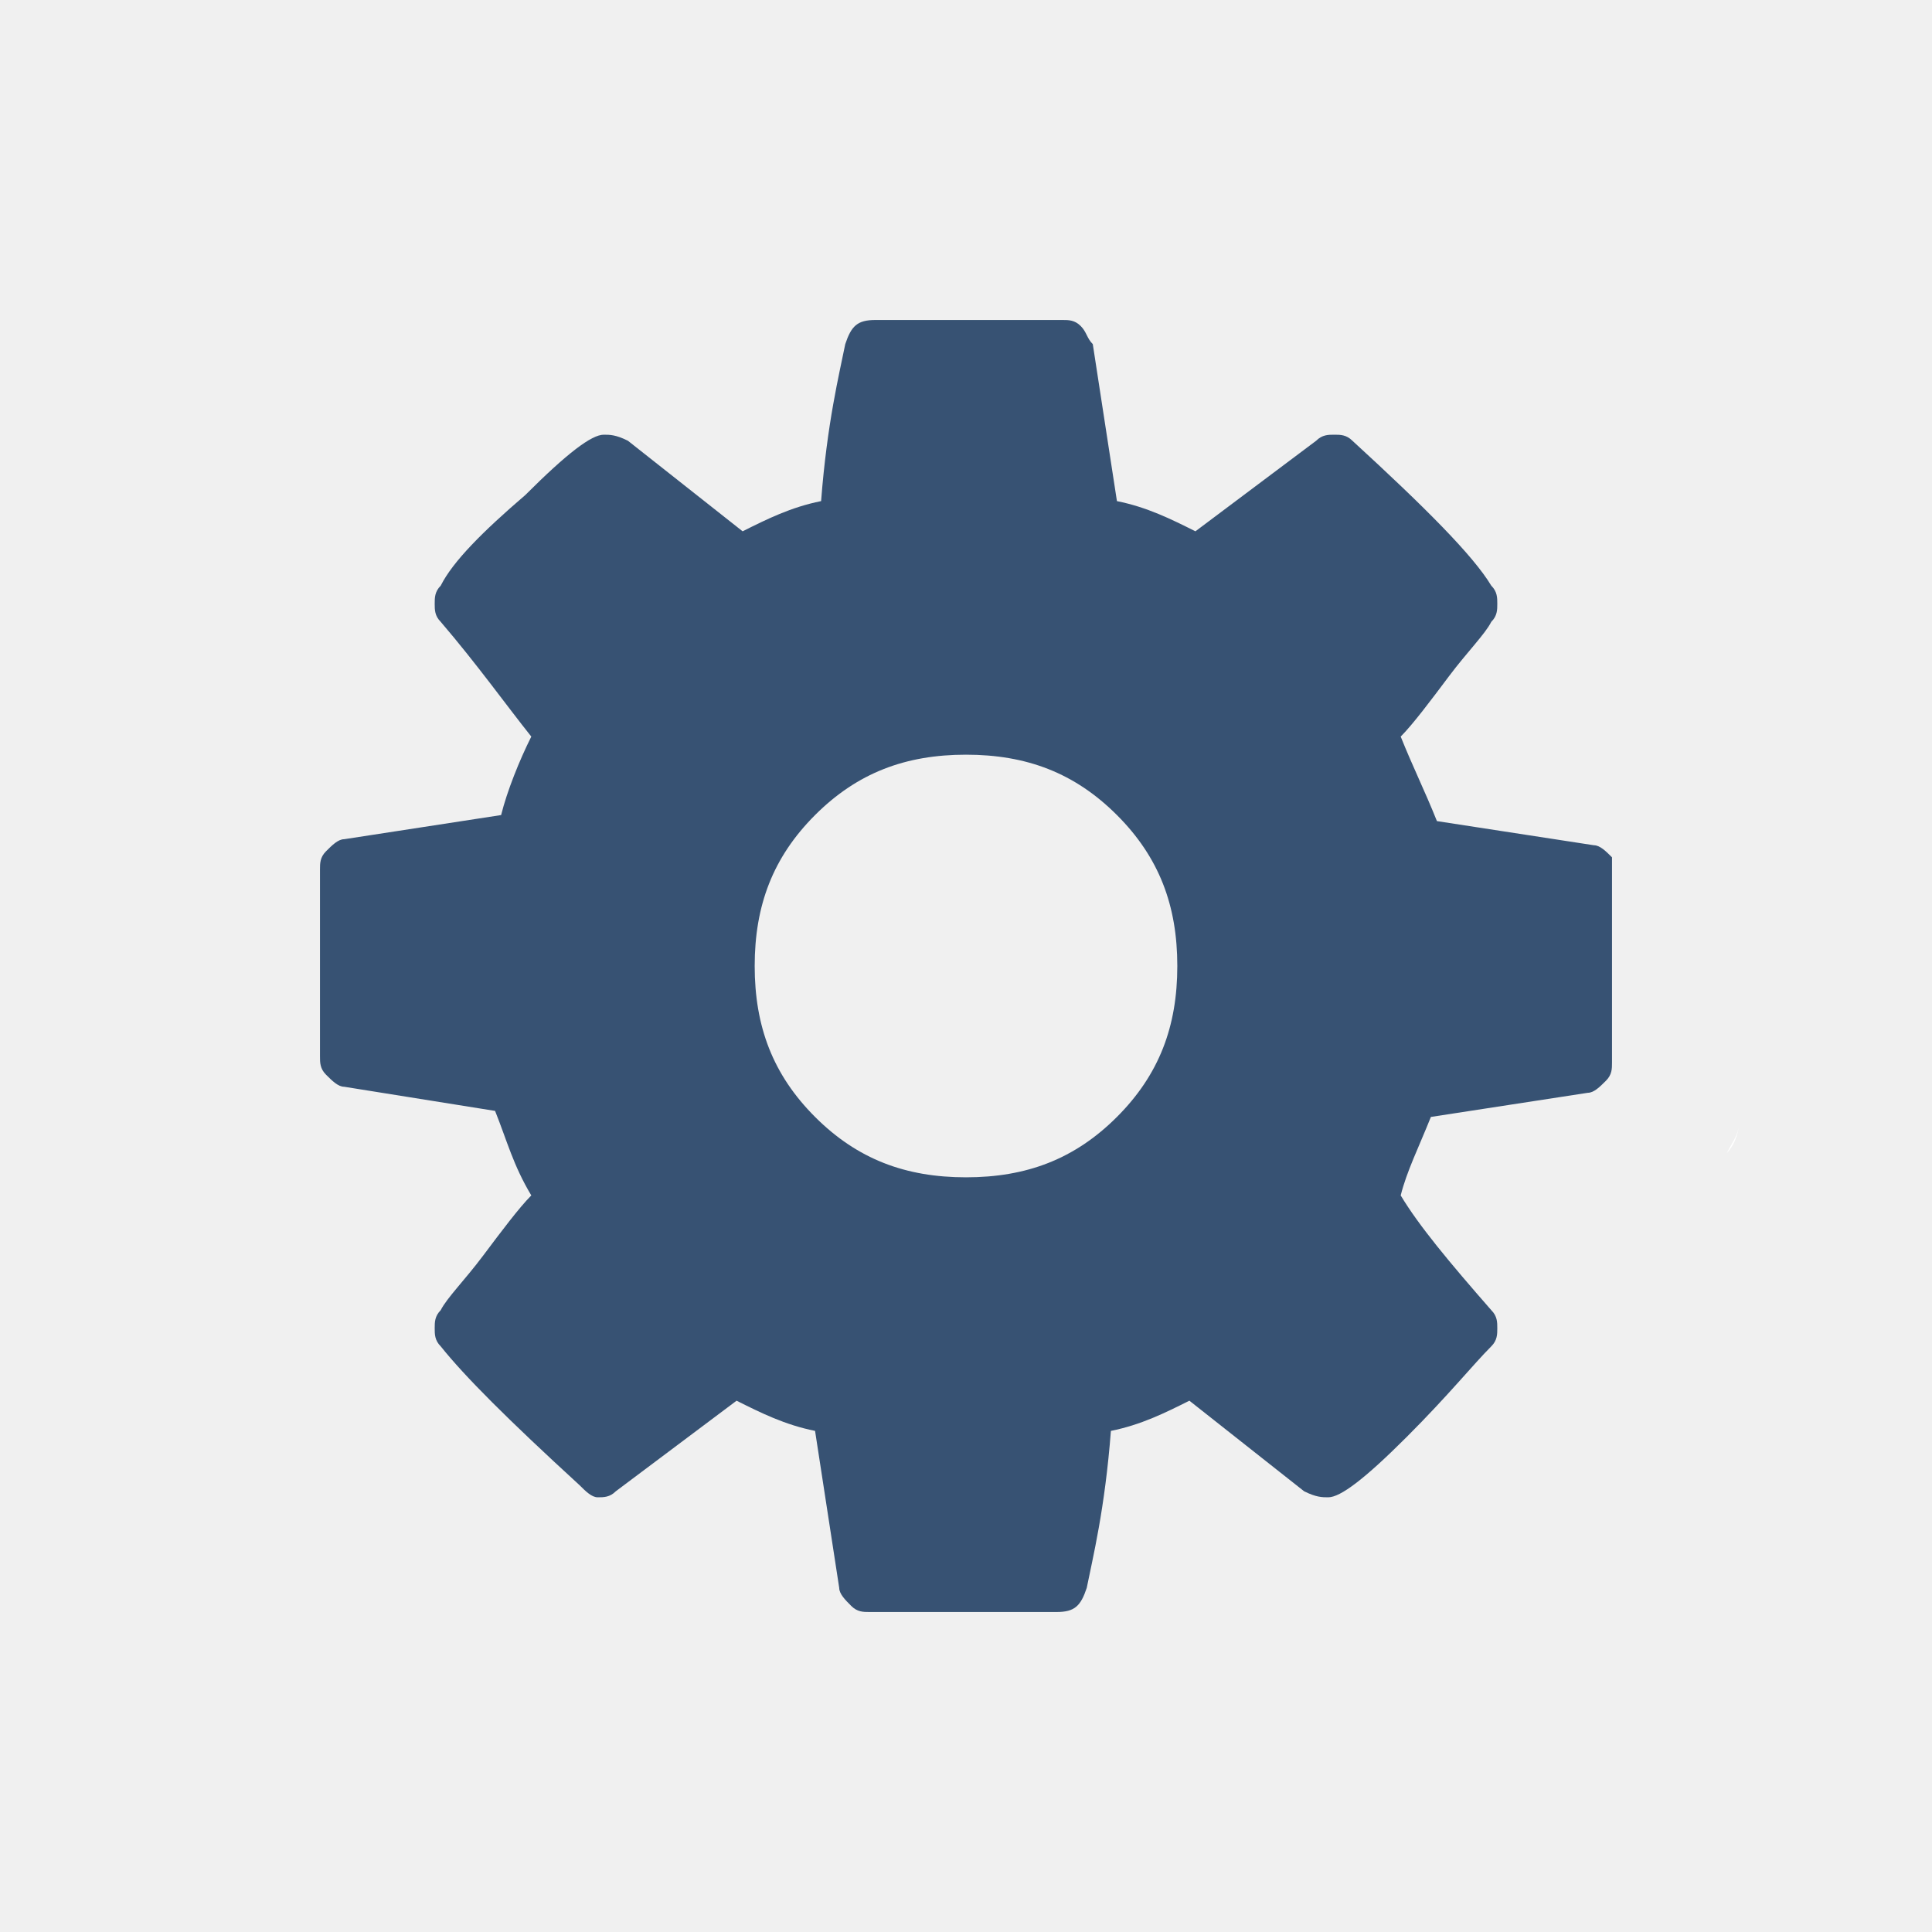
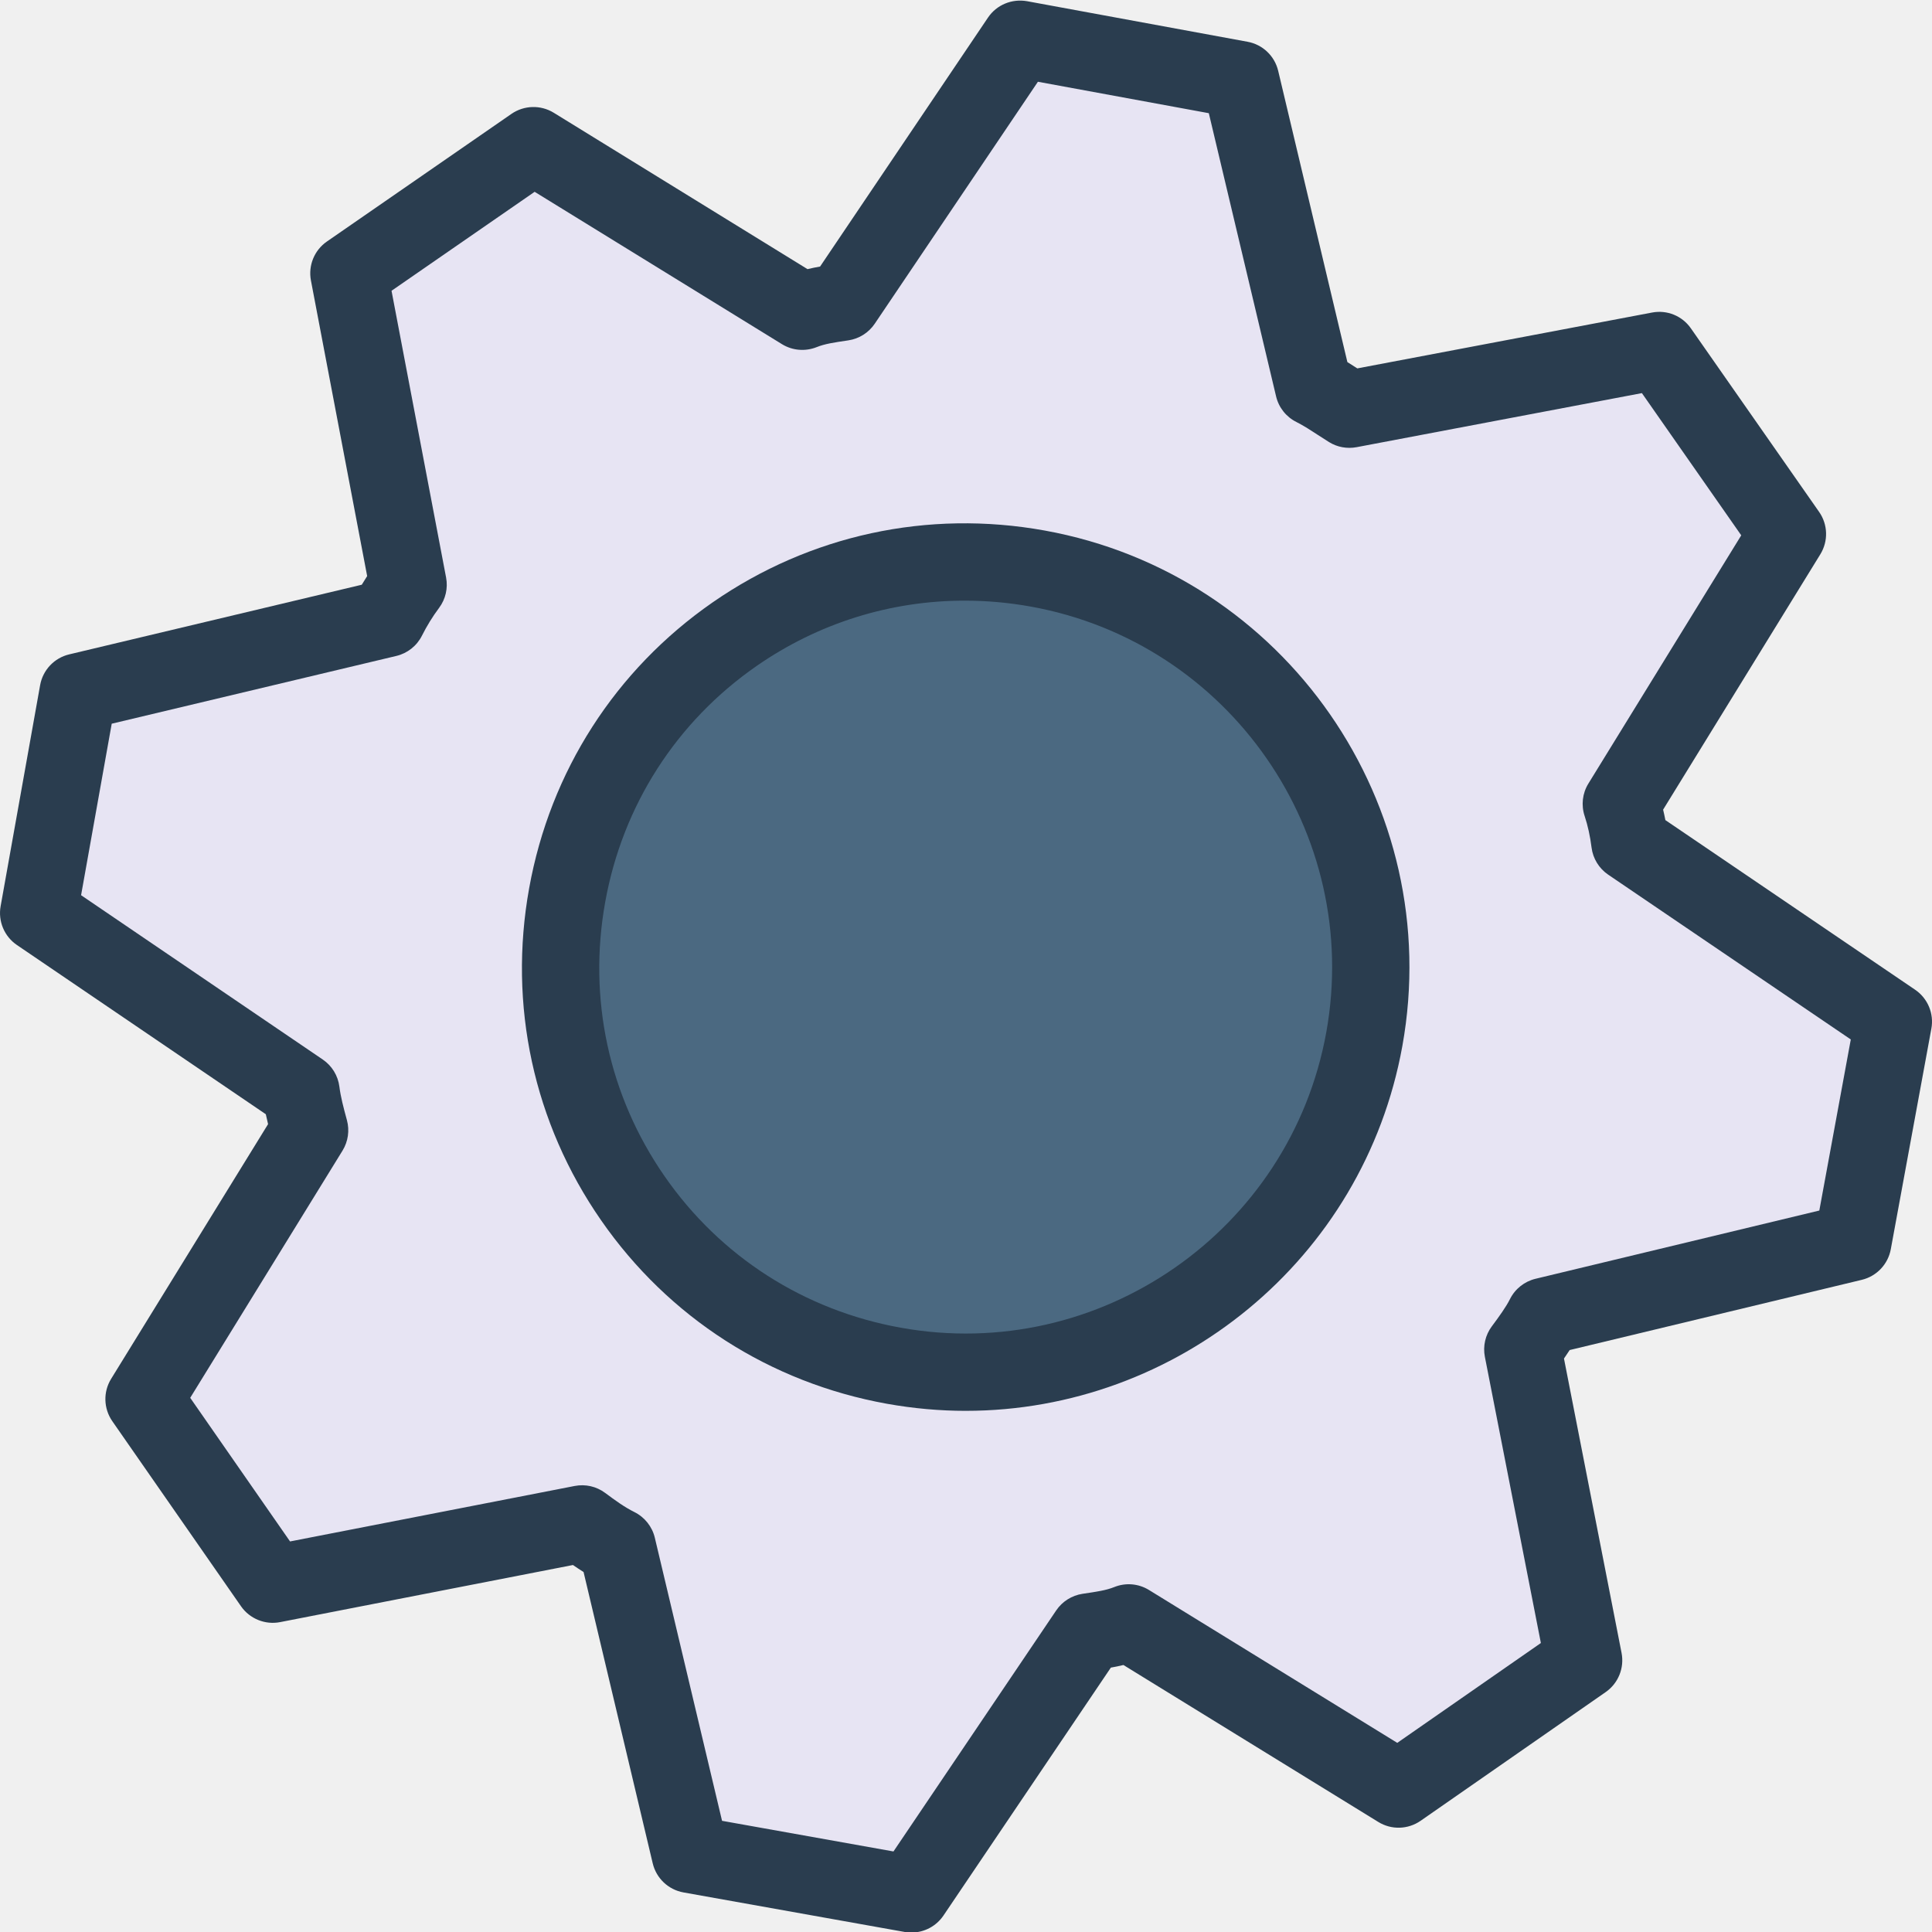
- <svg xmlns="http://www.w3.org/2000/svg" viewBox="0 0 32 32">
-   <path fill="#FFF" d="M28.8 18.6c0 .1 0 .1 0 0 0 .2-.1.3-.2.5.1-.1.2-.3.2-.5" />
-   <path fill="#733737" d="M26.4 17s.1 0 0 0c.1 0 0 0 0 0z" />
-   <path fill="#FFF" d="M26.5 17s-.1 0 0 0c-.1 0 0 0 0 0" />
-   <path fill="#375273" d="M26.7 14.5v3.1c0 .1 0 .2-.1.3-.1.1-.2.2-.3.2l-2.6.4c-.2.5-.4.9-.5 1.3.3.5.8 1.1 1.5 1.9.1.1.1.2.1.3 0 .1 0 .2-.1.3-.3.3-.7.8-1.4 1.5s-1.1 1-1.3 1c-.1 0-.2 0-.4-.1l-1.9-1.5c-.4.2-.8.4-1.3.5-.1 1.3-.3 2.1-.4 2.6-.1.3-.2.4-.5.4h-3.1c-.1 0-.2 0-.3-.1s-.2-.2-.2-.3l-.4-2.6c-.5-.1-.9-.3-1.3-.5l-2 1.5c-.1.1-.2.1-.3.1-.1 0-.2-.1-.3-.2-1.2-1.1-1.9-1.8-2.3-2.3-.1-.1-.1-.2-.1-.3 0-.1 0-.2.1-.3.1-.2.4-.5.7-.9.3-.4.6-.8.8-1-.3-.5-.4-.9-.6-1.4L5.7 18c-.1 0-.2-.1-.3-.2-.1-.1-.1-.2-.1-.3v-3.1c0-.1 0-.2.1-.3.1-.1.2-.2.3-.2l2.6-.4c.1-.4.3-.9.5-1.3-.4-.5-.9-1.2-1.5-1.9-.1-.1-.1-.2-.1-.3 0-.1 0-.2.1-.3.2-.4.7-.9 1.4-1.5.7-.7 1.1-1 1.3-1 .1 0 .2 0 .4.1l1.9 1.5c.4-.2.8-.4 1.3-.5.1-1.3.3-2.1.4-2.6.1-.3.2-.4.5-.4h3.1c.1 0 .2 0 .3.1.1.1.1.2.2.3l.4 2.6c.5.1.9.3 1.3.5l2-1.5c.1-.1.2-.1.3-.1.1 0 .2 0 .3.1 1.2 1.1 2 1.9 2.3 2.4.1.1.1.2.1.3 0 .1 0 .2-.1.3-.1.2-.4.5-.7.9-.3.4-.6.8-.8 1 .2.5.4.9.6 1.4l2.6.4c.1 0 .2.1.3.2v.3zm-8.2 4c.7-.7 1-1.5 1-2.5s-.3-1.8-1-2.5-1.5-1-2.5-1-1.8.3-2.5 1-1 1.5-1 2.5.3 1.8 1 2.5 1.5 1 2.5 1 1.8-.3 2.5-1z" />
+ <svg xmlns="http://www.w3.org/2000/svg" height="457pt" viewBox="0 0 457.144 457" width="457pt">
+   <path d="m360.32 319.223 14.391 73.57-43.793 30.457-63.844-39.312c-3.152 1.266-6.176 1.648-9.574 2.16l-41.84 61.965-52.316-9.348-17.289-72.805c-3.027-1.504-5.805-3.516-8.328-5.402l-73.188 14.262-30.461-43.793 39.188-63.59c-.887-3.277-1.648-6.172-2.035-9.195l-62.086-42.219 9.344-52.316 73.184-17.418c1.379-2.77 3.016-5.422 4.898-7.945l-14.012-73.695 43.668-30.203 63.59 39.188c3.152-1.27 6.176-1.656 9.578-2.164l41.961-62.215 52.191 9.598 17.289 72.805c3.027 1.508 5.805 3.516 8.453 5.152l73.316-13.891 30.332 43.418-39.312 63.848c1.012 3.023 1.648 6.172 2.035 9.195l62.34 42.344-9.598 52.191-72.93 17.535c-1.254 2.523-3.27 5.305-5.152 7.824zm0 0" fill="#e7e4f3" />
+   <path d="m215.66 457.203c-.535 0-1.07-.043-1.605-.141l-52.324-9.352c-3.586-.641-6.445-3.348-7.285-6.883l-16.363-68.93c-.867-.543-1.699-1.098-2.512-1.66l-69.285 13.512c-3.527.695-7.188-.777-9.258-3.75l-30.457-43.797c-2.07-2.992-2.188-6.918-.277-10.016l37.137-60.27c-.188-.785-.375-1.562-.535-2.34l-58.895-40.043c-2.98-2.027-4.492-5.625-3.855-9.172l9.348-52.312c.641-3.578 3.34-6.445 6.883-7.285l69.223-16.48c.41-.688.84-1.375 1.277-2.047l-13.305-69.938c-.676-3.551.805-7.168 3.777-9.223l43.672-30.203c2.988-2.062 6.91-2.164 10-.27l60.051 37.008c1.012-.25 2-.445 2.973-.613l39.734-58.914c2.035-3.008 5.625-4.5 9.23-3.875l52.188 9.602c3.562.648 6.402 3.348 7.242 6.875l16.375 68.918c.793.492 1.582.992 2.348 1.492l69.742-13.215c3.562-.68 7.141.793 9.195 3.75l30.332 43.418c2.09 2.984 2.203 6.922.293 10.027l-37.203 60.43c.195.812.375 1.633.535 2.473l59.078 40.125c3 2.035 4.52 5.652 3.859 9.215l-9.598 52.195c-.652 3.555-3.34 6.395-6.859 7.242l-69.125 16.617c-.445.676-.891 1.348-1.348 2.008l13.625 69.652c.695 3.562-.777 7.195-3.75 9.266l-43.793 30.457c-3 2.078-6.914 2.195-10.02.277l-60.305-37.137c-1.008.25-2 .449-2.973.617l-39.605 58.66c-1.723 2.547-4.582 4.027-7.582 4.027zm-44.812-26.438 40.562 7.25 38.508-57.035c1.438-2.125 3.699-3.543 6.227-3.93 3.461-.508 5.598-.828 7.516-1.598 2.695-1.09 5.734-.828 8.207.695l58.75 36.172 33.98-23.625-13.25-67.715c-.5-2.535.109-5.168 1.652-7.23 1.695-2.27 3.383-4.617 4.285-6.43 1.207-2.422 3.422-4.18 6.055-4.812l67.141-16.145 7.449-40.48-57.402-38.992c-2.172-1.473-3.609-3.812-3.938-6.41-.34-2.723-.895-5.23-1.633-7.457-.859-2.57-.539-5.383.883-7.688l36.168-58.738-23.508-33.652-67.508 12.793c-2.262.422-4.574 0-6.512-1.203l-2.625-1.68c-1.625-1.055-3.301-2.168-5.098-3.07-2.426-1.207-4.188-3.43-4.812-6.062l-15.918-67.012-40.438-7.438-38.617 57.262c-1.438 2.125-3.695 3.543-6.223 3.926-3.473.512-5.605.832-7.508 1.602-2.688 1.07-5.734.828-8.215-.699l-58.52-36.051-33.863 23.418 12.91 67.855c.48 2.52-.125 5.117-1.652 7.172-1.555 2.078-2.91 4.285-4.055 6.57-1.215 2.422-3.43 4.18-6.062 4.805l-67.348 16.035-7.25 40.582 57.188 38.883c2.168 1.473 3.598 3.812 3.93 6.41.301 2.395.953 4.902 1.785 7.938.66 2.438.285 5.043-1.035 7.195l-36.047 58.5 23.625 33.984 67.34-13.125c2.535-.492 5.152.098 7.215 1.641 2.34 1.742 4.625 3.402 6.93 4.535 2.426 1.215 4.203 3.438 4.828 6.082zm0 0" fill="#2a3d4f" />
+   <path d="m322.824 245.82c-9.418 52.117-59.156 86.672-111.363 77.258-52.203-9.418-86.672-59.156-77.254-111.359 9.414-52.207 59.152-86.676 111.359-77.258 52.113 9.418 86.672 59.152 77.258 111.359zm0 0" fill="#4b6981" />
+   <path d="m228.527 333.758c-6.172 0-12.41-.555-18.688-1.68-27.652-4.992-51.66-20.41-67.625-43.43-15.957-23-22-50.898-17.008-78.551 4.988-27.652 20.41-51.672 43.418-67.637 23-15.945 50.895-22 78.562-17 56.945 10.297 94.91 65.02 84.633 121.984-9.16 50.66-53.5 86.312-103.293 86.312zm-.27-191.707c-17.516 0-34.562 5.285-49.203 15.438-19 13.18-31.734 33.012-35.848 55.859-4.125 22.848.855 45.891 14.035 64.883 13.168 19 33.008 31.73 55.848 35.848 47.008 8.5 92.23-22.867 100.73-69.883 8.492-47.047-22.855-92.234-69.883-100.734-5.23-.945-10.473-1.41-15.68-1.41zm94.562 103.77h.09zm0 0" fill="#2a3d4f" />
</svg>
